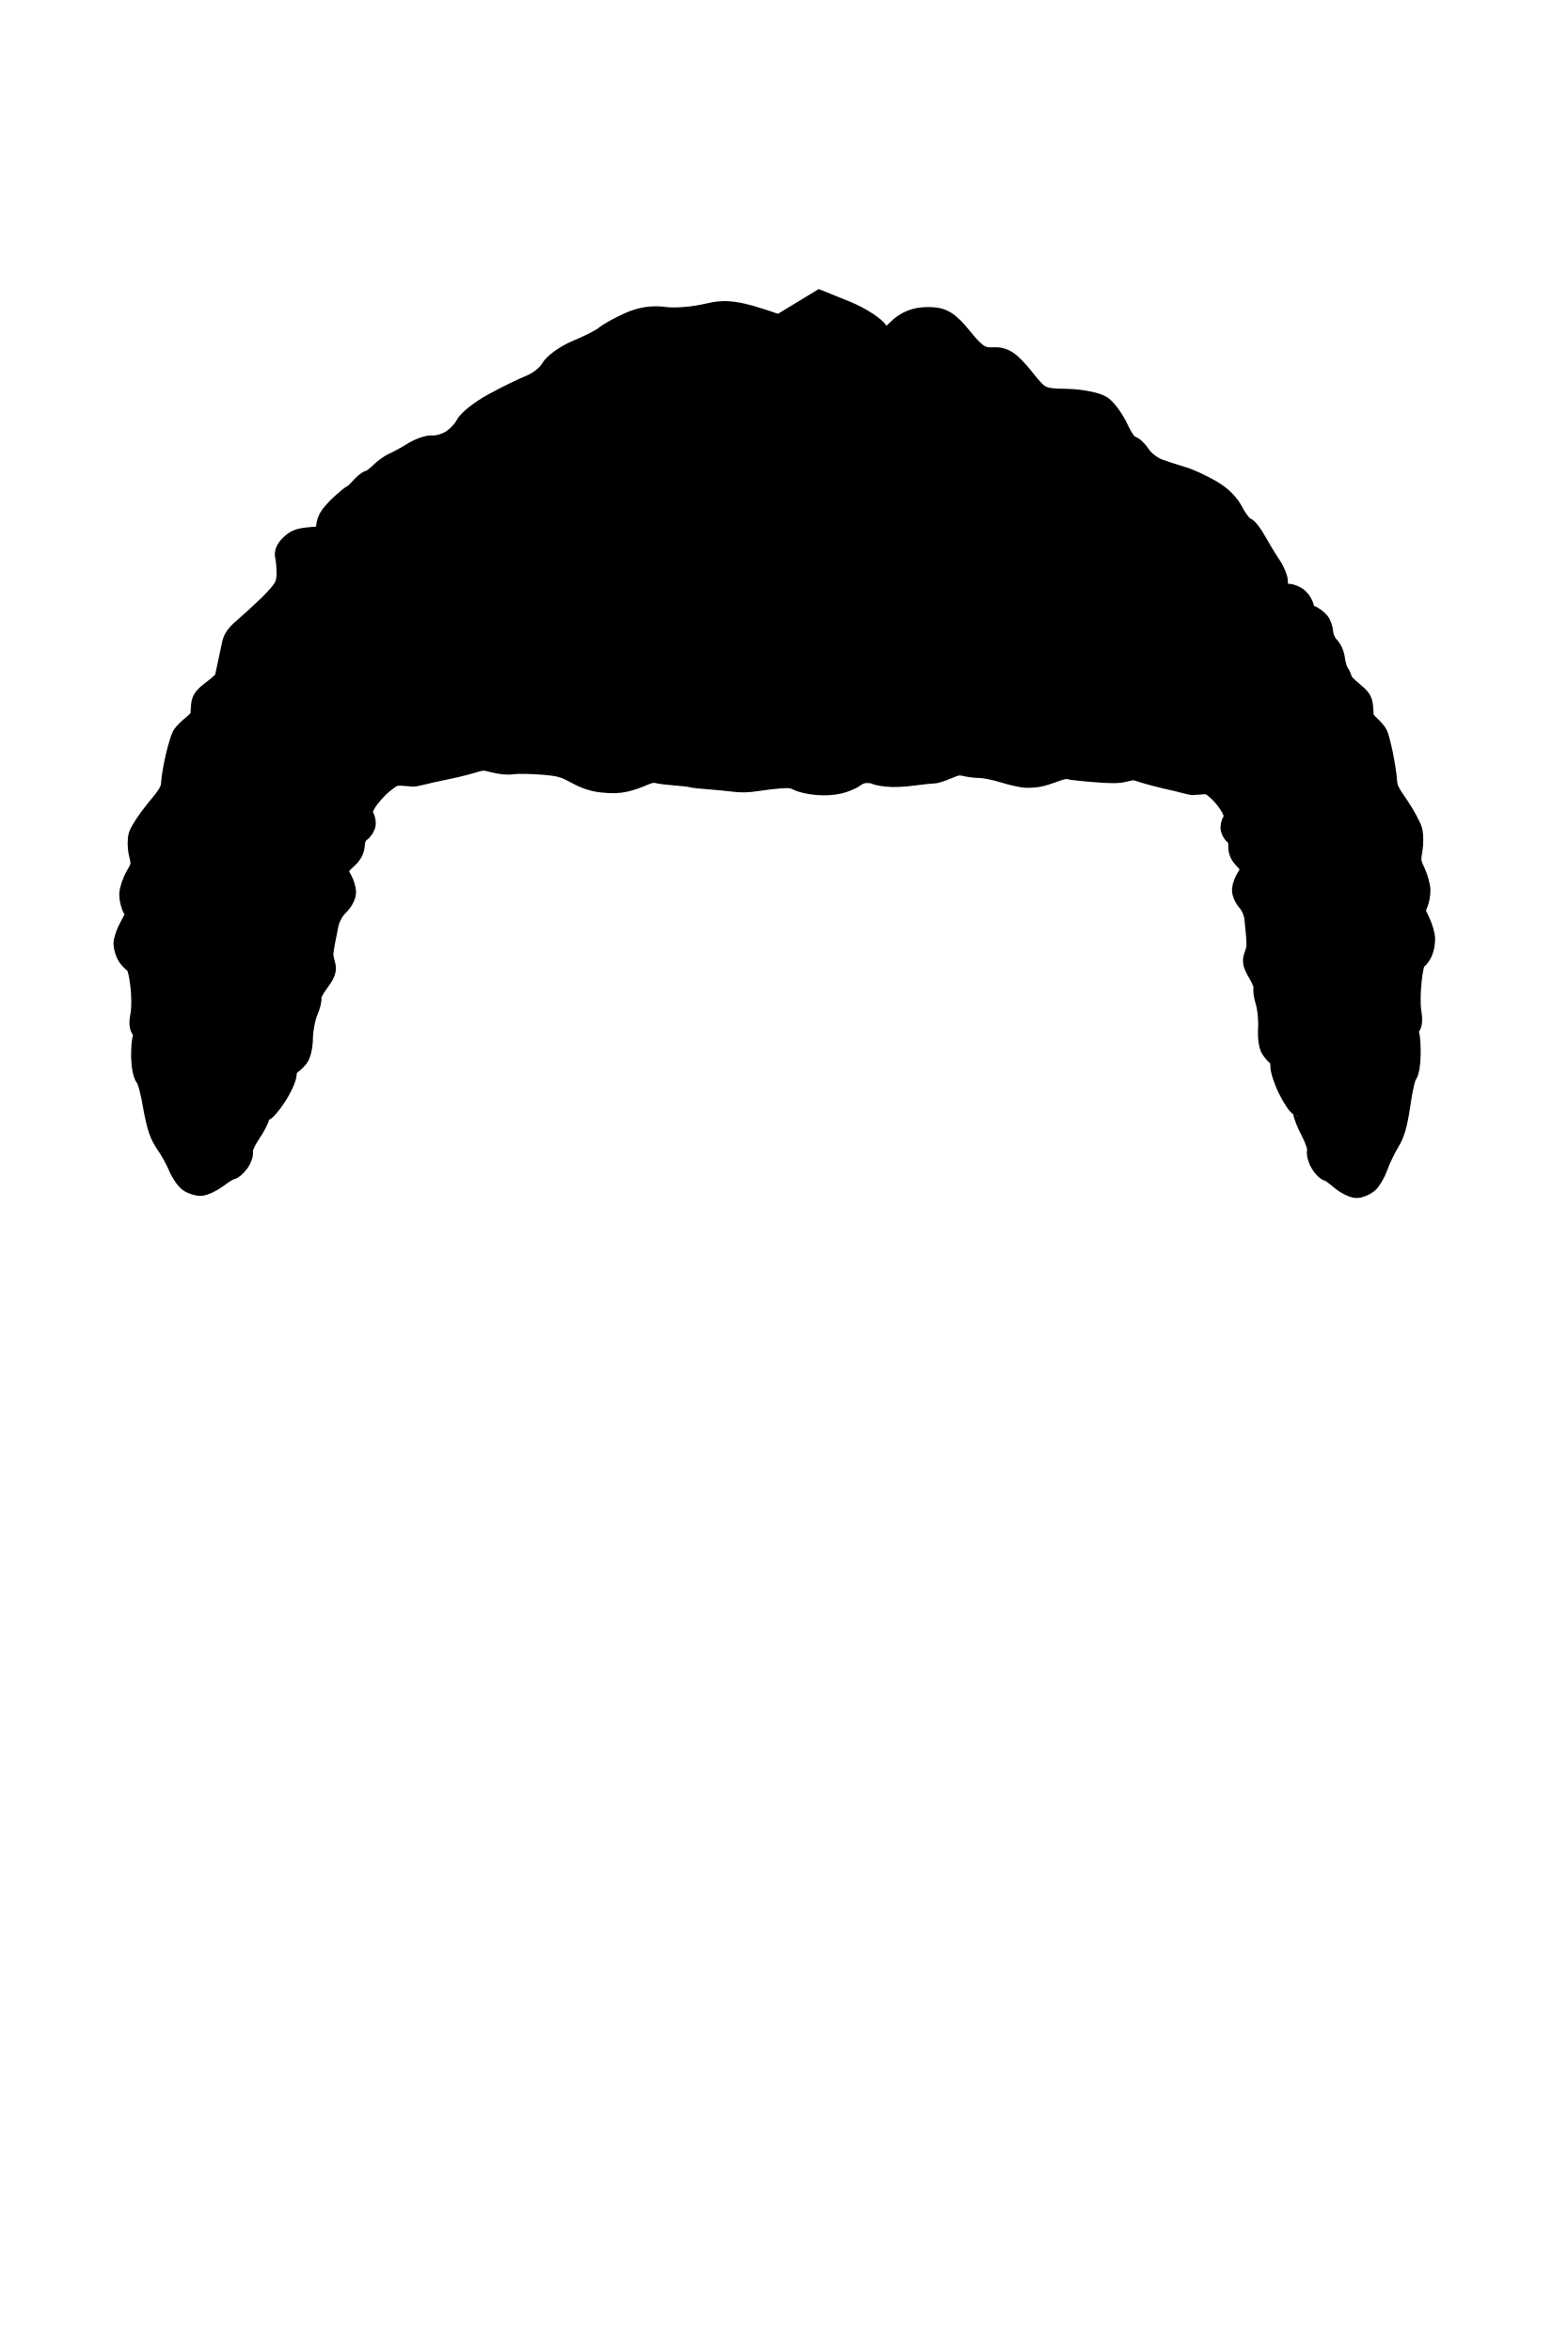
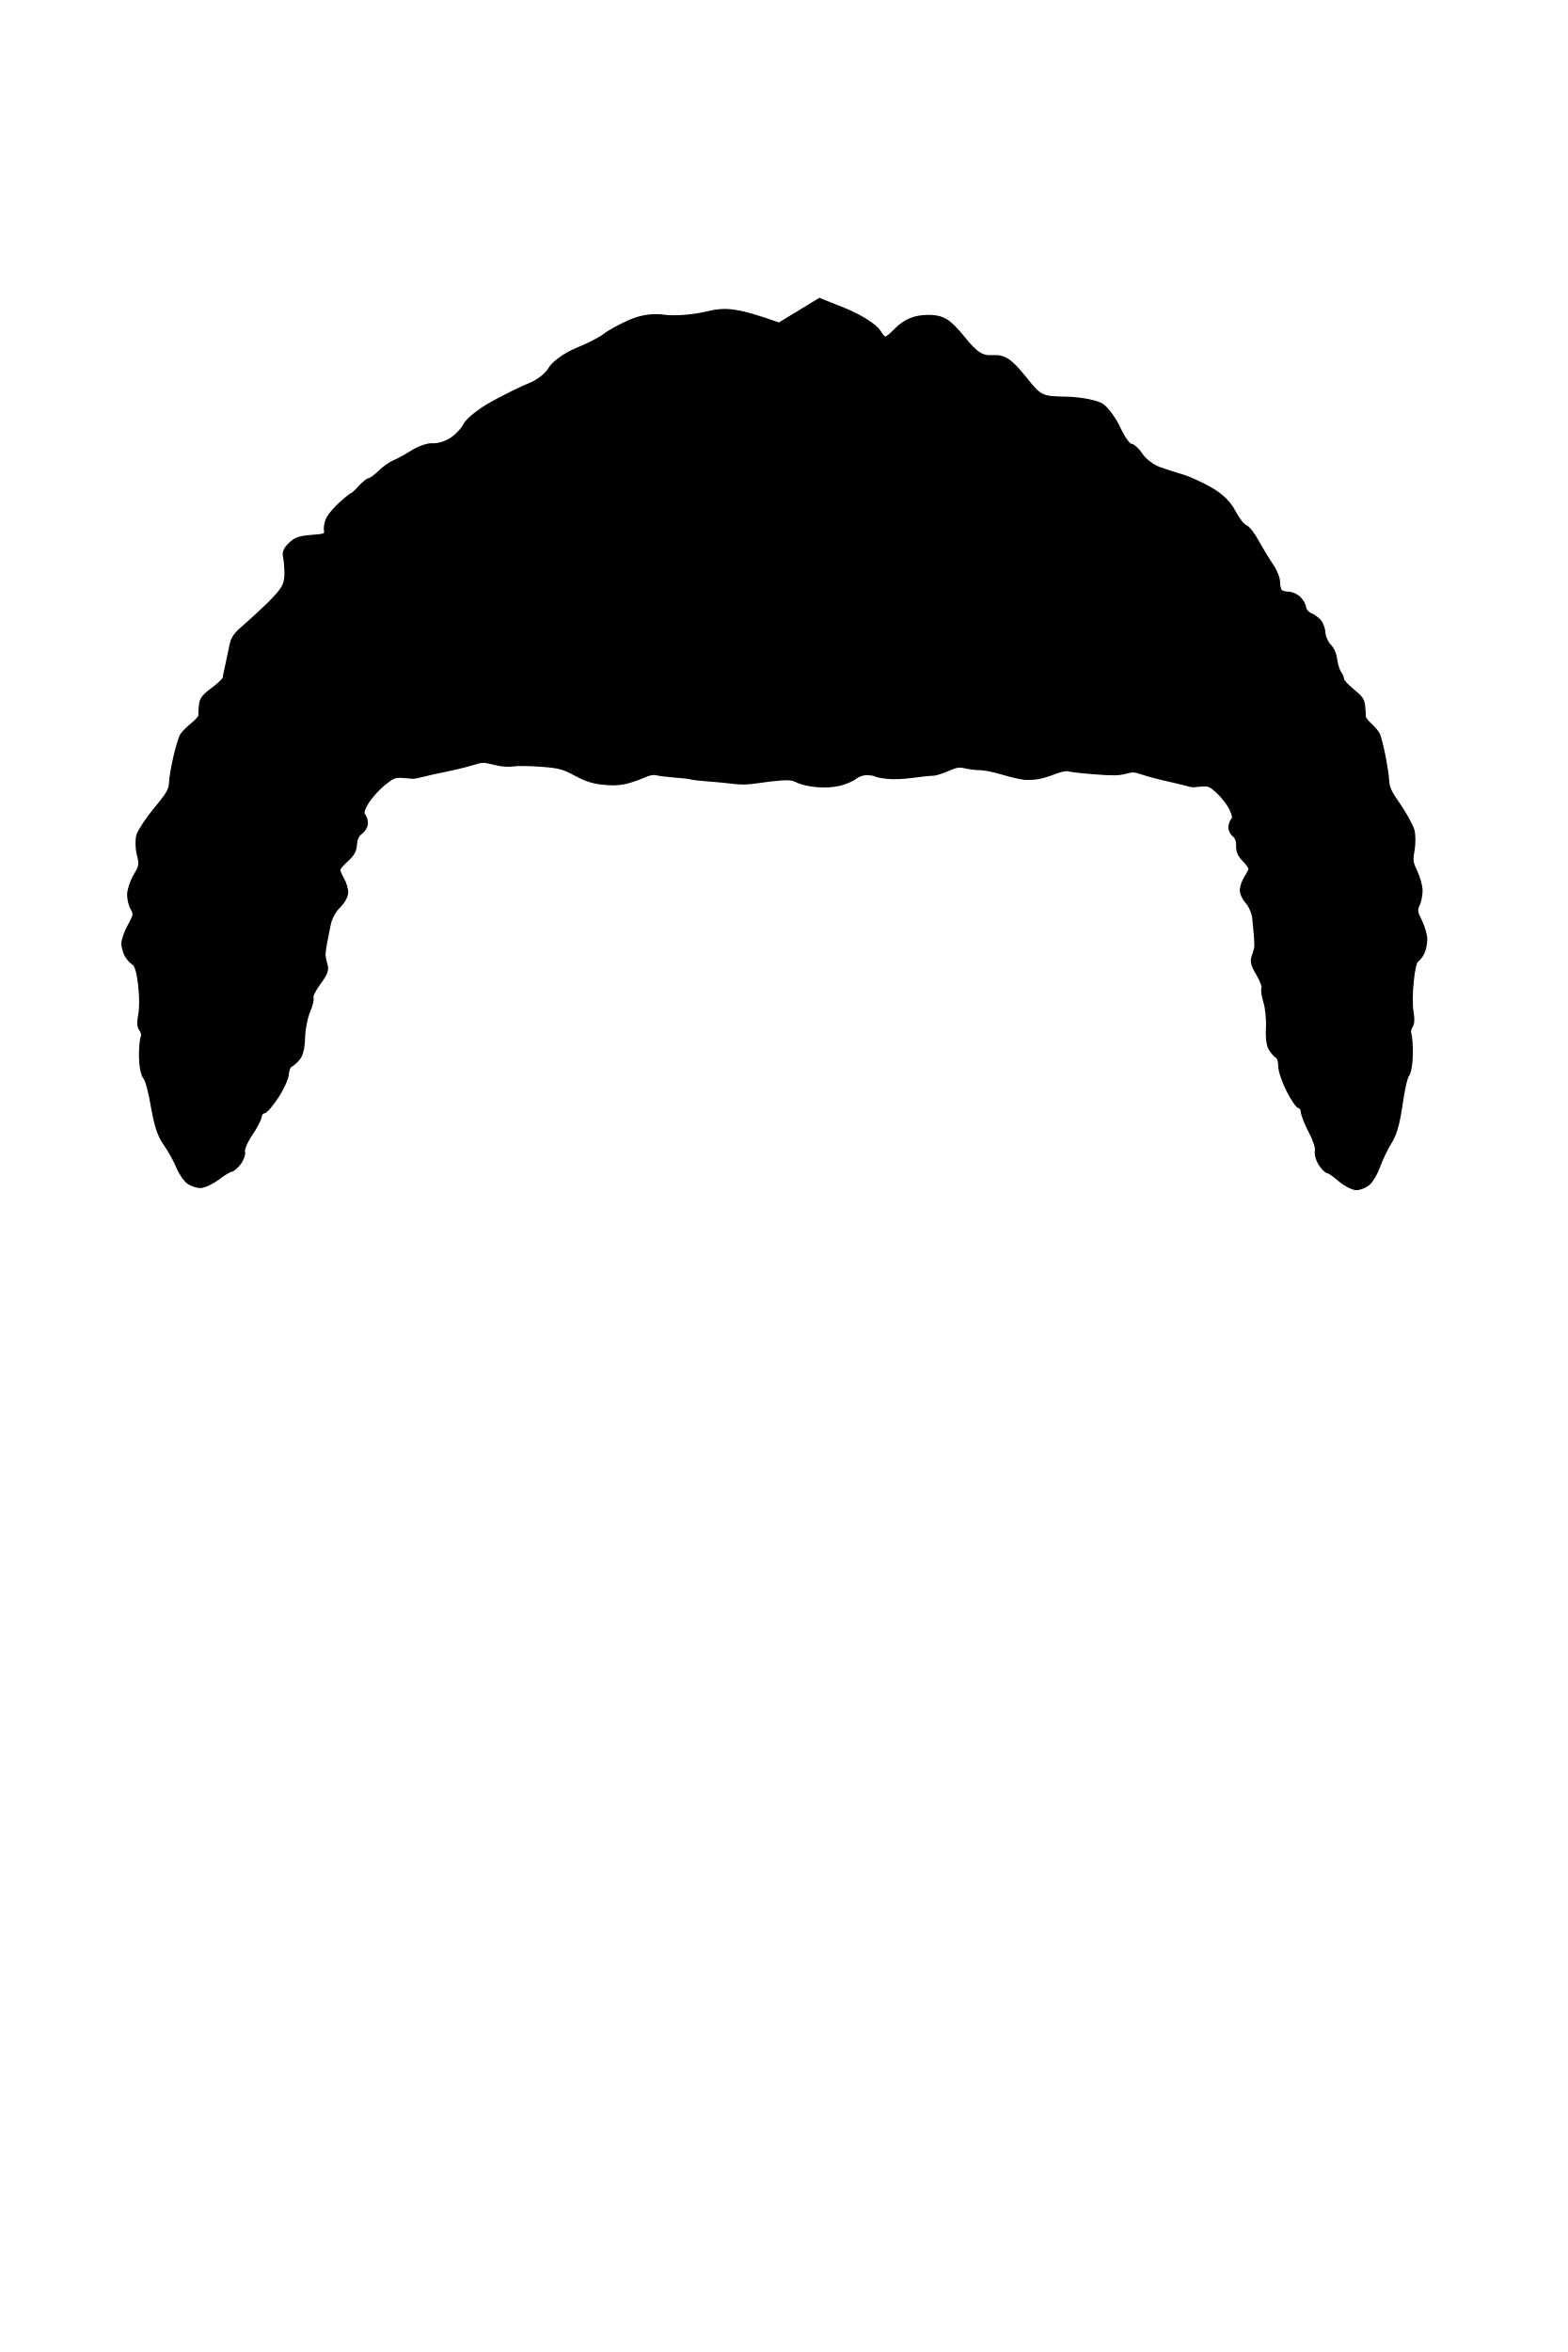
<svg xmlns="http://www.w3.org/2000/svg" viewBox="0 0 400 600" width="400" height="600">
-   <path id="short-02" d="M160.45 82.18C158.01 83.27 155.23 84.82 154.27 85.62C153.32 86.41 150.1 88.05 147.15 89.25C144.24 90.45 141.21 92.64 140.39 94.11C139.58 95.56 137.28 97.37 135.28 98.15C133.3 98.93 128.97 101.06 125.69 102.86C122.48 104.61 119.34 107.1 118.68 108.43C118.01 109.72 116.32 111.46 114.94 112.29C113.57 113.11 111.53 113.68 110.4 113.57C109.27 113.46 106.97 114.25 105.31 115.29C103.67 116.32 101.53 117.49 100.54 117.9C99.56 118.31 97.91 119.49 96.88 120.52C95.85 121.52 94.66 122.39 94.22 122.45C93.78 122.51 92.72 123.38 91.85 124.36C90.98 125.33 90.1 126.14 89.89 126.16C89.68 126.19 88.4 127.22 87.06 128.43C85.73 129.62 84.26 131.29 83.79 132.16C83.32 133.02 83.03 134.39 83.15 135.2C83.33 136.58 83.12 136.68 79.48 136.95C76.32 137.21 75.46 137.53 74.02 138.9C72.86 139.98 72.43 141 72.71 142.05C72.91 142.9 73.09 145.01 73.07 146.71C72.93 149.36 72.35 150.36 68.75 154.01C66.37 156.32 63.29 159.12 61.97 160.25C60.21 161.73 59.41 162.88 59.11 164.34C58.86 165.47 58.39 167.72 58.05 169.35C57.68 171 57.33 172.66 57.28 173.04C57.23 173.42 55.91 174.68 54.33 175.86C51.95 177.64 51.4 178.36 51.25 179.9C51.14 180.94 51.09 182.1 51.14 182.49C51.18 182.87 50.27 183.94 49.11 184.87C47.94 185.81 46.71 187.05 46.38 187.63C46.05 188.2 45.32 190.6 44.76 192.97C44.19 195.36 43.68 198.36 43.62 199.62C43.53 201.55 42.91 202.62 39.7 206.44C37.61 208.99 35.64 212 35.3 213.09C34.96 214.2 35 216.35 35.39 217.9C36.06 220.48 35.98 220.97 34.52 223.41C33.65 224.9 32.94 227.06 32.93 228.21C32.92 229.36 33.32 230.97 33.81 231.79C34.6 233.1 34.51 233.59 33.04 236.21C32.14 237.84 31.44 239.88 31.46 240.74C31.49 241.61 31.86 242.94 32.29 243.71C32.73 244.48 33.55 245.38 34.13 245.72C34.82 246.13 35.36 248 35.73 251.18C36.07 253.93 36.1 257.26 35.77 258.85C35.38 260.8 35.46 261.97 36.02 262.67C36.47 263.23 36.63 264.13 36.37 264.69C36.11 265.24 35.92 267.51 35.96 269.73C36.03 272.24 36.45 274.2 37.05 274.93C37.61 275.6 38.43 278.84 39.05 282.58C39.96 287.54 40.71 289.69 42.21 291.83C43.31 293.38 44.75 295.98 45.41 297.6C46.09 299.23 47.32 301.02 48.13 301.58C48.95 302.16 50.35 302.6 51.23 302.57C52.12 302.54 54.05 301.63 55.53 300.54C57 299.42 58.55 298.47 58.96 298.45C59.37 298.43 60.29 297.64 61.02 296.69C61.75 295.73 62.2 294.41 62.03 293.77C61.86 293.13 62.7 291.16 63.91 289.37C65.14 287.57 66.2 285.53 66.27 284.86C66.33 284.2 66.79 283.61 67.28 283.57C67.78 283.53 69.26 281.8 70.61 279.73C71.98 277.64 73.15 275.07 73.2 274.03C73.25 272.99 73.69 271.94 74.17 271.71C74.66 271.47 75.56 270.65 76.18 269.88C76.86 269.04 77.32 266.94 77.35 264.62C77.4 262.52 77.98 259.56 78.63 258.03C79.3 256.51 79.68 254.94 79.49 254.54C79.29 254.14 80.11 252.44 81.33 250.78C83.13 248.38 83.48 247.43 83.05 246.04C82.77 245.1 82.55 243.92 82.56 243.43C82.57 242.94 82.76 241.58 82.98 240.42C83.2 239.26 83.63 237.12 83.93 235.66C84.24 234.17 85.3 232.24 86.37 231.21C87.45 230.18 88.29 228.71 88.34 227.77C88.38 226.88 87.93 225.32 87.34 224.32C86.75 223.31 86.29 222.2 86.33 221.84C86.36 221.47 87.3 220.35 88.43 219.34C89.93 218.02 90.51 216.96 90.6 215.38C90.67 214.05 91.21 212.9 92.01 212.35C92.73 211.86 93.34 210.85 93.38 210.11C93.41 209.38 93.13 208.43 92.75 208.01C92.27 207.48 92.53 206.45 93.58 204.7C94.42 203.32 96.31 201.2 97.77 199.99C100.08 198.11 100.71 197.84 102.59 197.95C103.78 198.02 104.93 198.12 105.15 198.18C105.36 198.24 106.62 198.01 107.95 197.67C109.28 197.33 111.09 196.92 111.97 196.76C112.86 196.59 114.85 196.16 116.41 195.8C117.96 195.44 120.15 194.86 121.27 194.51C123.01 193.96 123.7 193.98 126.08 194.61C127.8 195.06 129.63 195.22 130.89 195.02C132 194.85 135.26 194.89 138.14 195.11C142.72 195.47 143.8 195.76 146.89 197.44C149.4 198.8 151.37 199.45 153.81 199.69C156.27 199.94 157.85 199.89 159.49 199.52C160.73 199.25 162.78 198.56 164.04 197.99C165.72 197.25 166.7 197.07 167.72 197.32C168.49 197.5 170.57 197.75 172.34 197.88C174.1 198 175.91 198.21 176.34 198.35C176.78 198.49 178.76 198.71 180.74 198.85C182.73 198.99 185.61 199.27 187.14 199.47C189.13 199.73 190.86 199.69 193.18 199.32C194.96 199.04 197.68 198.72 199.23 198.61C201.42 198.45 202.38 198.59 203.58 199.22C204.43 199.66 206.55 200.15 208.29 200.3C210.44 200.49 212.28 200.39 214.06 200C215.49 199.68 217.31 198.92 218.1 198.32C219.02 197.61 220.18 197.23 221.31 197.26C222.28 197.28 223.2 197.43 223.35 197.59C223.51 197.75 224.82 198.02 226.26 198.18C227.91 198.37 230.38 198.27 232.98 197.92C235.23 197.61 237.5 197.38 238.03 197.41C238.56 197.43 240.22 196.91 241.73 196.26C244.09 195.24 244.69 195.14 246.34 195.53C247.37 195.78 249.08 195.98 250.12 195.98C251.16 195.98 253.77 196.5 255.92 197.16C258.06 197.82 260.65 198.4 261.67 198.46C262.69 198.51 264.28 198.4 265.2 198.21C266.12 198.02 267.96 197.44 269.28 196.92C270.62 196.4 272.08 196.11 272.59 196.28C273.08 196.45 276.09 196.79 279.26 197.03C283.79 197.4 285.4 197.38 287.09 196.93C288.88 196.44 289.48 196.44 290.95 196.95C291.91 197.28 293.78 197.82 295.11 198.15C296.43 198.49 298.13 198.89 298.88 199.05C299.63 199.2 301.17 199.58 302.29 199.88C303.4 200.19 304.46 200.4 304.65 200.35C304.84 200.29 305.82 200.2 306.83 200.14C308.43 200.03 308.95 200.27 310.81 201.96C311.98 203.04 313.45 204.94 314.08 206.17C314.87 207.75 315.02 208.67 314.59 209.14C314.24 209.52 313.94 210.37 313.92 211.03C313.89 211.7 314.34 212.6 314.92 213.04C315.56 213.54 315.94 214.57 315.9 215.76C315.85 217.18 316.27 218.13 317.45 219.33C318.33 220.24 319.05 221.26 319.05 221.58C319.05 221.91 318.57 222.92 317.99 223.82C317.4 224.73 316.88 226.14 316.84 226.95C316.8 227.8 317.4 229.15 318.25 230.1C319.1 231.06 319.85 232.83 320 234.21C320.14 235.56 320.33 237.56 320.43 238.64C320.52 239.73 320.57 241.01 320.54 241.47C320.51 241.93 320.22 243.04 319.88 243.93C319.39 245.23 319.62 246.14 321.02 248.47C321.97 250.09 322.57 251.75 322.36 252.14C322.15 252.53 322.38 254.07 322.85 255.58C323.32 257.1 323.62 260.07 323.51 262.18C323.36 264.53 323.63 266.7 324.19 267.57C324.7 268.38 325.47 269.25 325.9 269.51C326.33 269.76 326.67 270.86 326.64 271.95C326.62 273.05 327.53 275.79 328.67 278.05C329.8 280.31 331.09 282.21 331.54 282.26C332 282.32 332.39 282.96 332.42 283.68C332.45 284.42 333.34 286.67 334.4 288.67C335.46 290.66 336.18 292.86 335.99 293.58C335.8 294.3 336.2 295.78 336.87 296.86C337.55 297.93 338.41 298.8 338.79 298.81C339.16 298.82 340.6 299.84 342 301.05C343.41 302.22 345.27 303.13 346.13 303.12C346.99 303.11 348.33 302.55 349.11 301.9C349.89 301.25 351.04 299.29 351.66 297.55C352.27 295.82 353.58 293.07 354.58 291.45C355.93 289.24 356.58 287.04 357.35 281.96C357.87 278.17 358.59 274.9 359.07 274.24C359.59 273.53 359.94 271.57 359.99 269.02C360.02 266.77 359.86 264.47 359.64 263.89C359.43 263.32 359.56 262.41 359.94 261.88C360.42 261.2 360.49 260.03 360.16 258.04C359.89 256.42 359.93 253.07 360.23 250.32C360.55 247.15 360.99 245.29 361.55 244.9C362.02 244.58 362.69 243.69 363.03 242.92C363.38 242.15 363.67 240.67 363.68 239.63C363.68 238.6 363.1 236.52 362.37 235.03C361.15 232.56 361.1 232.21 361.79 230.71C362.2 229.81 362.5 228.17 362.48 227.07C362.45 225.98 361.86 223.87 361.18 222.4C360.03 219.99 359.97 219.51 360.45 216.85C360.72 215.24 360.71 213.04 360.44 211.94C360.16 210.85 358.62 207.97 357.01 205.59C354.54 202.06 354.06 201.05 353.96 199.12C353.88 197.86 353.43 194.89 352.95 192.53C352.47 190.2 351.86 187.87 351.6 187.34C351.34 186.8 350.41 185.71 349.54 184.92C348.66 184.14 347.96 183.19 347.99 182.79C348.01 182.4 347.94 181.23 347.84 180.19C347.68 178.58 347.27 177.99 345.06 176.18C343.64 175.02 342.48 173.76 342.48 173.38C342.48 173 342.15 172.23 341.76 171.67C341.36 171.12 340.89 169.63 340.71 168.36C340.52 166.84 339.99 165.6 339.13 164.71C338.4 163.94 337.78 162.54 337.7 161.47C337.64 160.43 337.17 159.09 336.64 158.5C336.12 157.91 335.08 157.16 334.32 156.84C333.56 156.52 332.86 155.71 332.79 155.04C332.73 154.38 332.12 153.29 331.44 152.63C330.76 151.96 329.51 151.41 328.65 151.42C327.79 151.43 326.85 151.12 326.59 150.74C326.33 150.35 326.11 149.3 326.11 148.39C326.12 147.47 325.31 145.54 324.29 144.06C323.27 142.55 321.66 139.89 320.7 138.15C319.75 136.36 318.43 134.64 317.77 134.39C317.1 134.14 315.79 132.5 314.85 130.7C313.7 128.43 311.81 126.51 309.06 124.9C306.73 123.56 303.47 122.05 301.84 121.57C300.19 121.1 297.47 120.22 295.8 119.62C294.11 119.01 292.02 117.46 291.18 116.16C290.32 114.83 289.12 113.7 288.51 113.66C287.91 113.62 286.55 111.74 285.48 109.42C284.38 107.03 282.45 104.33 281.18 103.46C279.9 102.59 275.91 101.79 272.23 101.69C265.6 101.57 265.45 101.49 261.32 96.35C257.77 91.97 256.19 90.92 253.36 91.09C250.51 91.27 249.03 90.34 245.67 86.17C242.04 81.73 240.51 80.81 236.66 80.83C233.45 80.86 231.03 81.85 228.86 84C225.82 87 225.78 87 224.18 84.55C223.28 83.16 219.58 80.78 215.92 79.26L209.12 76.53L198.8 82.8C187.78 78.92 185.22 78.79 180.26 79.97C176.86 80.78 172.05 81.15 169.54 80.79C166.48 80.36 163.46 80.83 160.45 82.18Z" fill="$[hairColor]" stroke="#000" stroke-width="5" />
+   <path id="short-02" d="M160.45 82.18C158.01 83.27 155.23 84.82 154.27 85.62C153.32 86.41 150.1 88.05 147.15 89.25C144.24 90.45 141.21 92.64 140.39 94.11C139.58 95.56 137.28 97.37 135.28 98.15C133.3 98.93 128.97 101.06 125.69 102.86C122.48 104.61 119.34 107.1 118.68 108.43C118.01 109.72 116.32 111.46 114.94 112.29C113.57 113.11 111.53 113.68 110.4 113.57C109.27 113.46 106.97 114.25 105.31 115.29C103.67 116.32 101.53 117.49 100.54 117.9C99.56 118.31 97.91 119.49 96.88 120.52C95.85 121.52 94.66 122.39 94.22 122.45C93.78 122.51 92.72 123.38 91.85 124.36C90.98 125.33 90.1 126.14 89.89 126.16C89.68 126.19 88.4 127.22 87.06 128.43C85.73 129.62 84.26 131.29 83.79 132.16C83.32 133.02 83.03 134.39 83.15 135.2C83.33 136.58 83.12 136.68 79.48 136.95C76.32 137.21 75.46 137.53 74.02 138.9C72.86 139.98 72.43 141 72.71 142.05C72.91 142.9 73.09 145.01 73.07 146.71C72.93 149.36 72.35 150.36 68.75 154.01C66.37 156.32 63.29 159.12 61.97 160.25C60.21 161.73 59.41 162.88 59.11 164.34C58.86 165.47 58.39 167.72 58.05 169.35C57.68 171 57.33 172.66 57.28 173.04C57.23 173.42 55.91 174.68 54.33 175.86C51.95 177.64 51.4 178.36 51.25 179.9C51.14 180.94 51.09 182.1 51.14 182.49C51.18 182.87 50.27 183.94 49.11 184.87C47.94 185.81 46.71 187.05 46.38 187.63C46.05 188.2 45.32 190.6 44.76 192.97C44.19 195.36 43.68 198.36 43.62 199.62C43.53 201.55 42.91 202.62 39.7 206.44C37.61 208.99 35.64 212 35.3 213.09C34.96 214.2 35 216.35 35.39 217.9C36.06 220.48 35.98 220.97 34.52 223.41C33.65 224.9 32.94 227.06 32.93 228.21C32.92 229.36 33.32 230.97 33.81 231.79C34.6 233.1 34.51 233.59 33.04 236.21C32.14 237.84 31.44 239.88 31.46 240.74C31.49 241.61 31.86 242.94 32.29 243.71C32.73 244.48 33.55 245.38 34.13 245.72C34.82 246.13 35.36 248 35.73 251.18C36.07 253.93 36.1 257.26 35.77 258.85C35.38 260.8 35.46 261.97 36.02 262.67C36.47 263.23 36.63 264.13 36.37 264.69C36.11 265.24 35.92 267.51 35.96 269.73C36.03 272.24 36.45 274.2 37.05 274.93C37.61 275.6 38.43 278.84 39.05 282.58C39.96 287.54 40.71 289.69 42.21 291.83C43.31 293.38 44.75 295.98 45.41 297.6C46.09 299.23 47.32 301.02 48.13 301.58C48.95 302.16 50.35 302.6 51.23 302.57C52.12 302.54 54.05 301.63 55.53 300.54C57 299.42 58.55 298.47 58.96 298.45C59.37 298.43 60.29 297.64 61.02 296.69C61.75 295.73 62.2 294.41 62.03 293.77C61.86 293.13 62.7 291.16 63.91 289.37C65.14 287.57 66.2 285.53 66.27 284.86C66.33 284.2 66.79 283.61 67.28 283.57C67.78 283.53 69.26 281.8 70.61 279.73C71.98 277.64 73.15 275.07 73.2 274.03C73.25 272.99 73.69 271.94 74.17 271.71C74.66 271.47 75.56 270.65 76.18 269.88C76.86 269.04 77.32 266.94 77.35 264.62C77.4 262.52 77.98 259.56 78.63 258.03C79.3 256.51 79.68 254.94 79.49 254.54C79.29 254.14 80.11 252.44 81.33 250.78C83.13 248.38 83.48 247.43 83.05 246.04C82.77 245.1 82.55 243.92 82.56 243.43C82.57 242.94 82.76 241.58 82.98 240.42C83.2 239.26 83.63 237.12 83.93 235.66C84.24 234.17 85.3 232.24 86.37 231.21C87.45 230.18 88.29 228.71 88.34 227.77C88.38 226.88 87.93 225.32 87.34 224.32C86.75 223.31 86.29 222.2 86.33 221.84C86.36 221.47 87.3 220.35 88.43 219.34C89.93 218.02 90.51 216.96 90.6 215.38C90.67 214.05 91.21 212.9 92.01 212.35C92.73 211.86 93.34 210.85 93.38 210.11C93.41 209.38 93.13 208.43 92.75 208.01C92.27 207.48 92.53 206.45 93.58 204.7C94.42 203.32 96.31 201.2 97.77 199.99C100.08 198.11 100.71 197.84 102.59 197.95C103.78 198.02 104.93 198.12 105.15 198.18C105.36 198.24 106.62 198.01 107.95 197.67C109.28 197.33 111.09 196.92 111.97 196.76C112.86 196.59 114.85 196.16 116.41 195.8C117.96 195.44 120.15 194.86 121.27 194.51C123.01 193.96 123.7 193.98 126.08 194.61C127.8 195.06 129.63 195.22 130.89 195.02C132 194.85 135.26 194.89 138.14 195.11C142.72 195.47 143.8 195.76 146.89 197.44C149.4 198.8 151.37 199.45 153.81 199.69C156.27 199.94 157.85 199.89 159.49 199.52C160.73 199.25 162.78 198.56 164.04 197.99C165.72 197.25 166.7 197.07 167.72 197.32C168.49 197.5 170.57 197.75 172.34 197.88C174.1 198 175.91 198.21 176.34 198.35C176.78 198.49 178.76 198.71 180.74 198.85C182.73 198.99 185.61 199.27 187.14 199.47C189.13 199.73 190.86 199.69 193.18 199.32C194.96 199.04 197.68 198.72 199.23 198.61C201.42 198.45 202.38 198.59 203.58 199.22C204.43 199.66 206.55 200.15 208.29 200.3C210.44 200.49 212.28 200.39 214.06 200C215.49 199.68 217.31 198.92 218.1 198.32C219.02 197.61 220.18 197.23 221.31 197.26C222.28 197.28 223.2 197.43 223.35 197.59C223.51 197.75 224.82 198.02 226.26 198.18C227.91 198.37 230.38 198.27 232.98 197.92C235.23 197.61 237.5 197.38 238.03 197.41C238.56 197.43 240.22 196.91 241.73 196.26C244.09 195.24 244.69 195.14 246.34 195.53C247.37 195.78 249.08 195.98 250.12 195.98C251.16 195.98 253.77 196.5 255.92 197.16C258.06 197.82 260.65 198.4 261.67 198.46C262.69 198.51 264.28 198.4 265.2 198.21C266.12 198.02 267.96 197.44 269.28 196.92C270.62 196.4 272.08 196.11 272.59 196.28C273.08 196.45 276.09 196.79 279.26 197.03C283.79 197.4 285.4 197.38 287.09 196.93C288.88 196.44 289.48 196.44 290.95 196.95C291.91 197.28 293.78 197.82 295.11 198.15C296.43 198.49 298.13 198.89 298.88 199.05C299.63 199.2 301.17 199.58 302.29 199.88C303.4 200.19 304.46 200.4 304.65 200.35C304.84 200.29 305.82 200.2 306.83 200.14C308.43 200.03 308.95 200.27 310.81 201.96C311.98 203.04 313.45 204.94 314.08 206.17C314.87 207.75 315.02 208.67 314.59 209.14C314.24 209.52 313.94 210.37 313.92 211.03C313.89 211.7 314.34 212.6 314.92 213.04C315.56 213.54 315.94 214.57 315.9 215.76C315.85 217.18 316.27 218.13 317.45 219.33C318.33 220.24 319.05 221.26 319.05 221.58C319.05 221.91 318.57 222.92 317.99 223.82C317.4 224.73 316.88 226.14 316.84 226.95C316.8 227.8 317.4 229.15 318.25 230.1C319.1 231.06 319.85 232.83 320 234.21C320.14 235.56 320.33 237.56 320.43 238.64C320.52 239.73 320.57 241.01 320.54 241.47C320.51 241.93 320.22 243.04 319.88 243.93C319.39 245.23 319.62 246.14 321.02 248.47C321.97 250.09 322.57 251.75 322.36 252.14C322.15 252.53 322.38 254.07 322.85 255.58C323.32 257.1 323.62 260.07 323.51 262.18C323.36 264.53 323.63 266.7 324.19 267.57C324.7 268.38 325.47 269.25 325.9 269.51C326.33 269.76 326.67 270.86 326.64 271.95C326.62 273.05 327.53 275.79 328.67 278.05C329.8 280.31 331.09 282.21 331.54 282.26C332 282.32 332.39 282.96 332.42 283.68C332.45 284.42 333.34 286.67 334.4 288.67C335.46 290.66 336.18 292.86 335.99 293.58C335.8 294.3 336.2 295.78 336.87 296.86C337.55 297.93 338.41 298.8 338.79 298.81C339.16 298.82 340.6 299.84 342 301.05C343.41 302.22 345.27 303.13 346.13 303.12C346.99 303.11 348.33 302.55 349.11 301.9C349.89 301.25 351.04 299.29 351.66 297.55C352.27 295.82 353.58 293.07 354.58 291.45C355.93 289.24 356.58 287.04 357.35 281.96C357.87 278.17 358.59 274.9 359.07 274.24C359.59 273.53 359.94 271.57 359.99 269.02C360.02 266.77 359.86 264.47 359.64 263.89C359.43 263.32 359.56 262.41 359.94 261.88C360.42 261.2 360.49 260.03 360.16 258.04C359.89 256.42 359.93 253.07 360.23 250.32C360.55 247.15 360.99 245.29 361.55 244.9C362.02 244.58 362.69 243.69 363.03 242.92C363.38 242.15 363.67 240.67 363.68 239.63C363.68 238.6 363.1 236.52 362.37 235.03C361.15 232.56 361.1 232.21 361.79 230.71C362.2 229.81 362.5 228.17 362.48 227.07C362.45 225.98 361.86 223.87 361.18 222.4C360.03 219.99 359.97 219.51 360.45 216.85C360.72 215.24 360.71 213.04 360.44 211.94C360.16 210.85 358.62 207.97 357.01 205.59C354.54 202.06 354.06 201.05 353.96 199.12C353.88 197.86 353.43 194.89 352.95 192.53C352.47 190.2 351.86 187.87 351.6 187.34C351.34 186.8 350.41 185.71 349.54 184.92C348.66 184.14 347.96 183.19 347.99 182.79C348.01 182.4 347.94 181.23 347.84 180.19C347.68 178.58 347.27 177.99 345.06 176.18C343.64 175.02 342.48 173.76 342.48 173.38C342.48 173 342.15 172.23 341.76 171.67C341.36 171.12 340.89 169.63 340.71 168.36C340.52 166.84 339.99 165.6 339.13 164.71C338.4 163.94 337.78 162.54 337.7 161.47C337.64 160.43 337.17 159.09 336.64 158.5C336.12 157.91 335.08 157.16 334.32 156.84C333.56 156.52 332.86 155.71 332.79 155.04C332.73 154.38 332.12 153.29 331.44 152.63C330.76 151.96 329.51 151.41 328.65 151.42C327.79 151.43 326.85 151.12 326.59 150.74C326.33 150.35 326.11 149.3 326.11 148.39C326.12 147.47 325.31 145.54 324.29 144.06C323.27 142.55 321.66 139.89 320.7 138.15C319.75 136.36 318.43 134.64 317.77 134.39C317.1 134.14 315.79 132.5 314.85 130.7C313.7 128.43 311.81 126.51 309.06 124.9C306.73 123.56 303.47 122.05 301.84 121.57C300.19 121.1 297.47 120.22 295.8 119.62C294.11 119.01 292.02 117.46 291.18 116.16C290.32 114.83 289.12 113.7 288.51 113.66C287.91 113.62 286.55 111.74 285.48 109.42C284.38 107.03 282.45 104.33 281.18 103.46C279.9 102.59 275.91 101.79 272.23 101.69C265.6 101.57 265.45 101.49 261.32 96.35C257.77 91.97 256.19 90.92 253.36 91.09C250.51 91.27 249.03 90.34 245.67 86.17C242.04 81.73 240.51 80.81 236.66 80.83C233.45 80.86 231.03 81.85 228.86 84C225.82 87 225.78 87 224.18 84.55C223.28 83.16 219.58 80.78 215.92 79.26L209.12 76.53L198.8 82.8C187.78 78.92 185.22 78.79 180.26 79.97C176.86 80.78 172.05 81.15 169.54 80.79C166.48 80.36 163.46 80.83 160.45 82.18Z" fill="$[hairColor]" stroke="#000" stroke-width="1" />
</svg>
